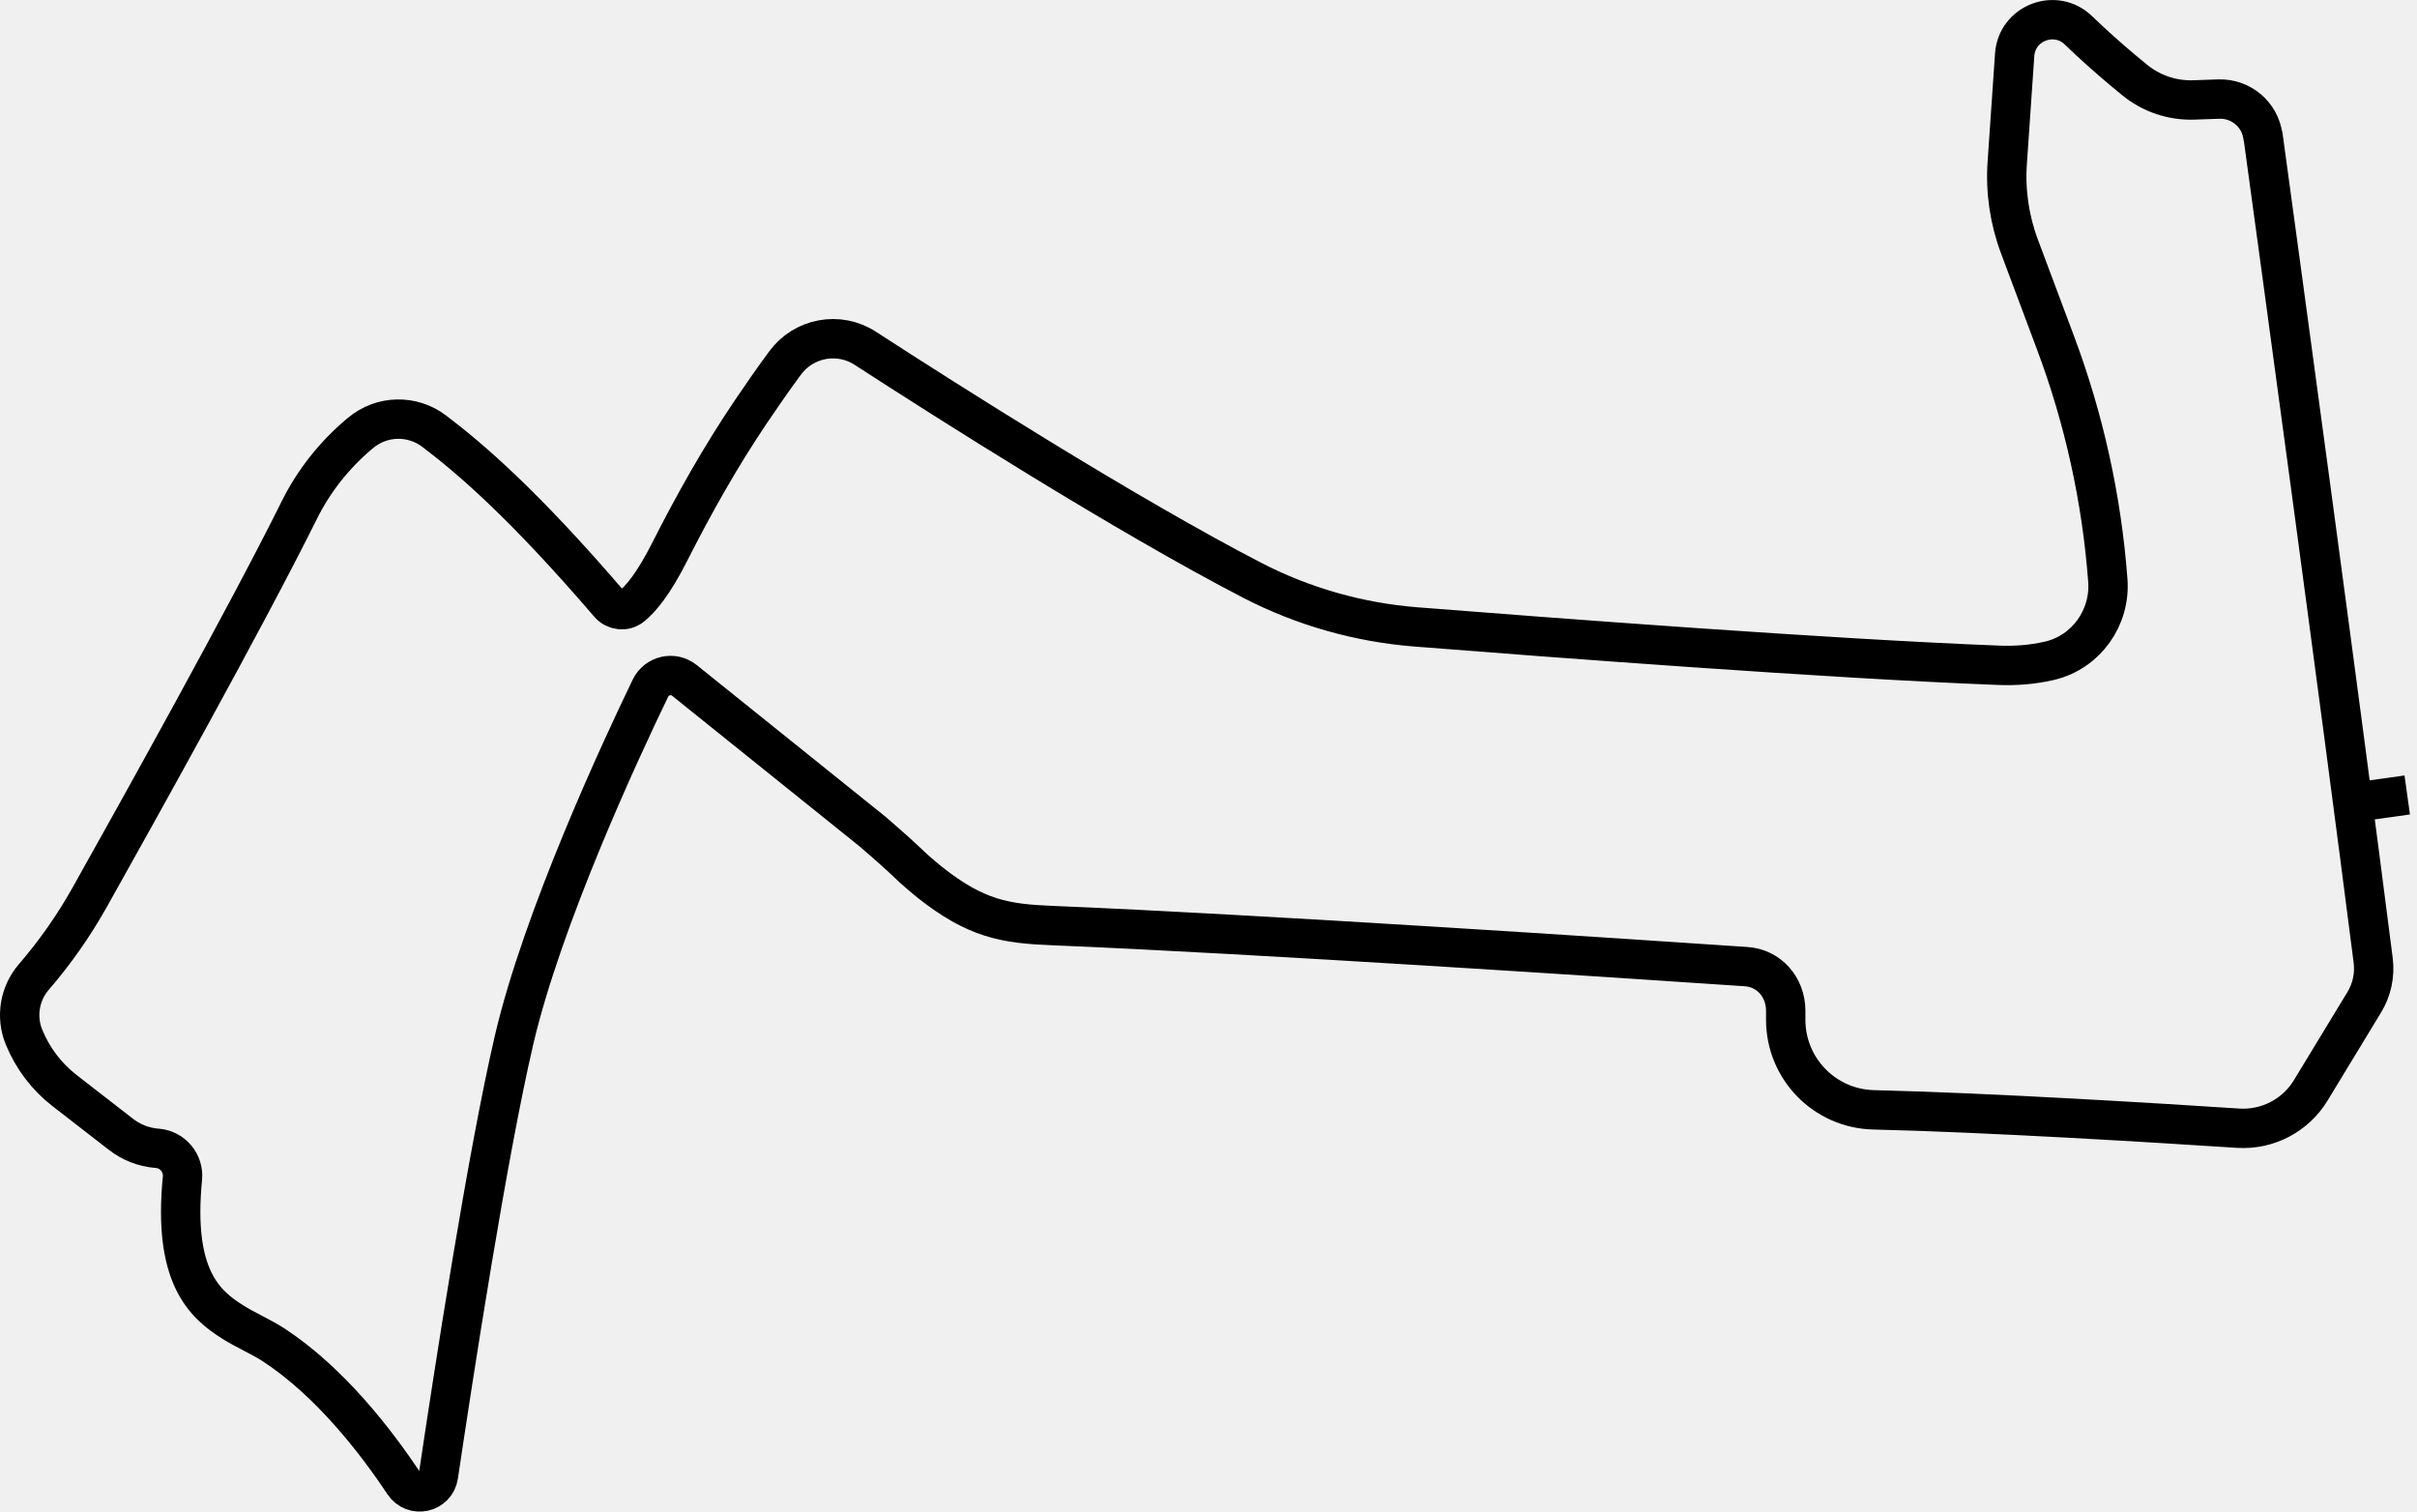
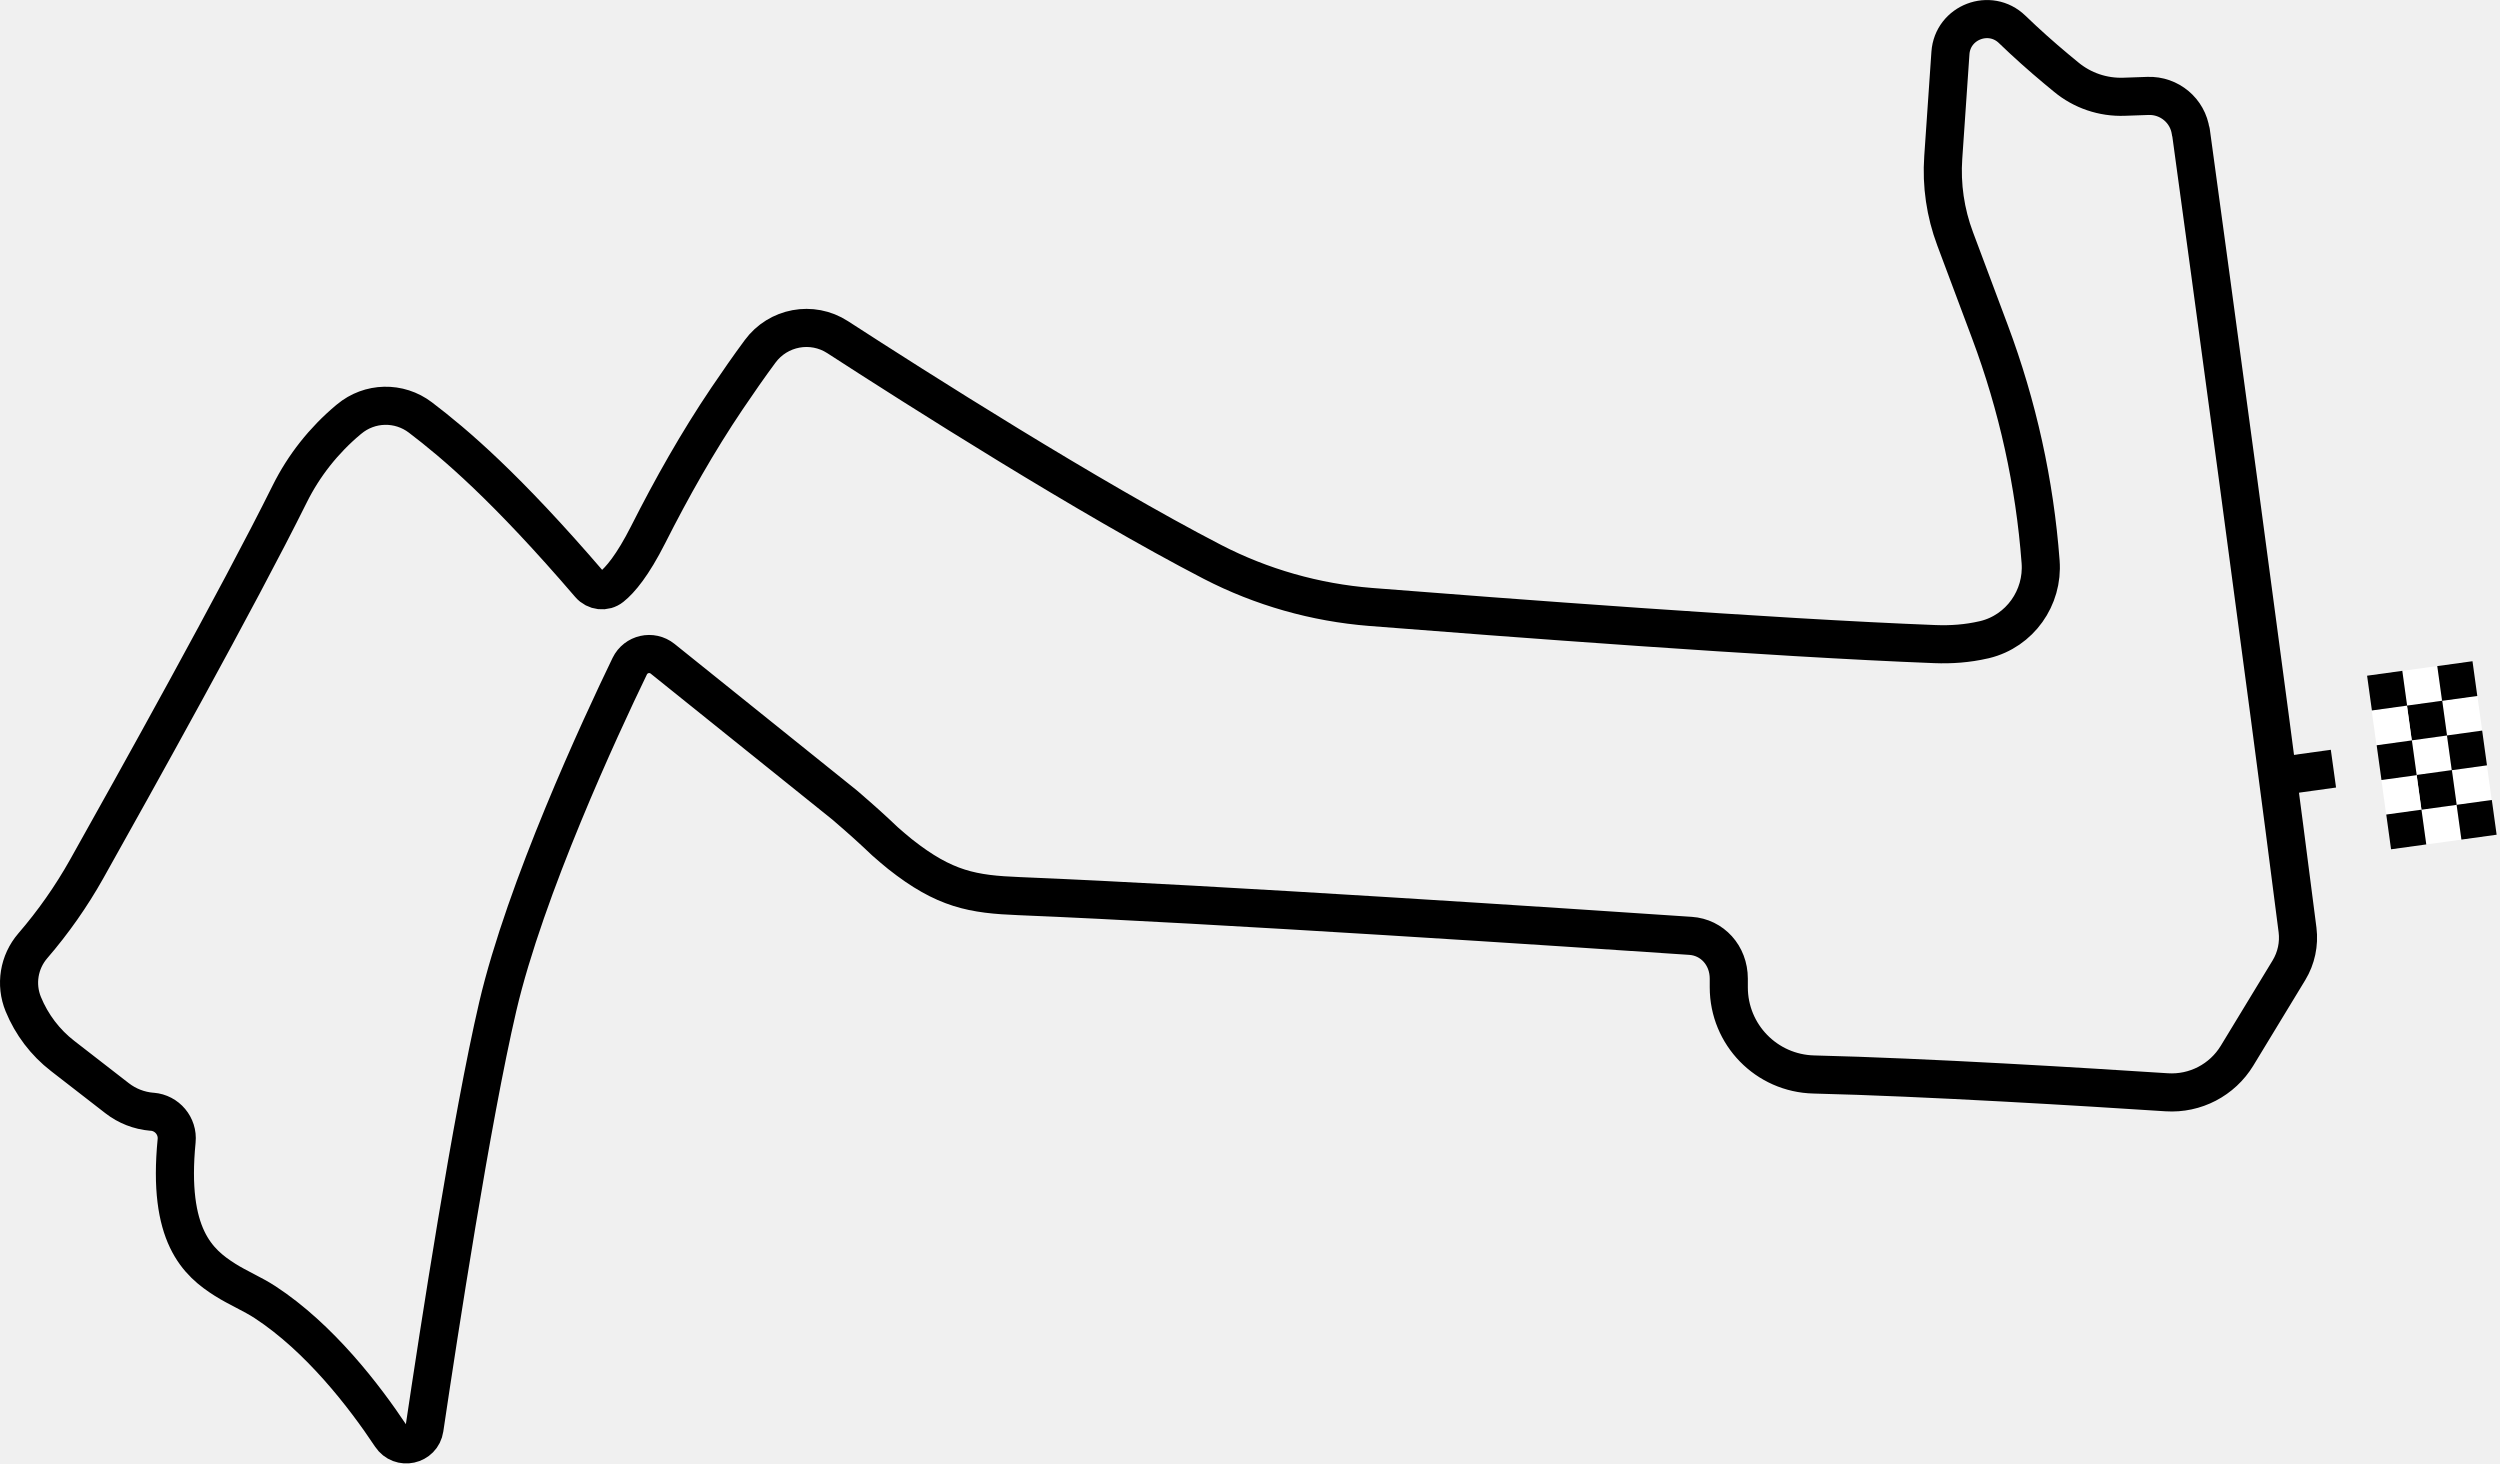
- <svg xmlns="http://www.w3.org/2000/svg" width="307" height="192" viewBox="0 0 307 192" fill="none">
+ <svg xmlns="http://www.w3.org/2000/svg" width="328" height="192" viewBox="0 0 328 192" fill="none">
  <path d="M287.447 17.279C289.714 33.842 297.191 88.647 301.437 122.014C301.666 123.844 301.268 125.71 300.315 127.286L293.501 138.505C291.559 141.695 288.014 143.549 284.275 143.308C273.951 142.634 252.664 141.322 237.986 140.973C231.763 140.828 226.817 135.749 226.817 129.537V128.406C226.817 125.324 224.635 122.977 221.801 122.785C206.472 121.749 159.664 118.632 133.71 117.572C127.655 117.332 123.964 116.718 118.066 112.047C117.716 111.771 116.45 110.699 116.112 110.386C114.375 108.737 113.302 107.762 110.818 105.62L86.938 86.432C85.515 85.289 83.416 85.77 82.62 87.407C78.773 95.364 68.919 116.597 65.301 132.077C61.875 146.763 57.582 174.713 55.688 187.448C55.363 189.639 52.516 190.265 51.286 188.411C47.812 183.175 41.928 175.519 34.764 170.837C33.16 169.79 31.169 168.947 29.553 167.924C25.947 165.649 21.955 162.11 23.173 149.675C23.366 147.738 21.918 146.016 19.976 145.86H19.905C18.24 145.715 16.673 145.101 15.37 144.09L8.217 138.541C5.926 136.772 4.154 134.424 3.056 131.752C1.995 129.164 2.476 126.215 4.298 124.097C6.987 120.979 9.351 117.609 11.366 114.021C17.492 103.104 31.29 78.343 38.007 64.814C39.865 61.07 42.482 57.772 45.678 55.088L45.798 54.991C48.5 52.728 52.373 52.656 55.158 54.775C59.681 58.217 66.363 63.875 77.374 76.706C78.098 77.549 79.363 77.705 80.231 77.007C81.377 76.093 82.994 74.179 85.032 70.158C88.144 64.007 91.533 57.989 95.392 52.271C96.803 50.188 98.275 48.058 99.722 46.108C102.086 42.894 106.537 42.063 109.89 44.23C120.31 50.983 142.911 65.355 159.072 73.721C165.525 77.055 172.581 79.054 179.817 79.631C196.762 80.968 232.258 83.676 253.858 84.506C255.993 84.591 258.139 84.434 260.225 83.953C260.286 83.941 260.335 83.929 260.395 83.917C265.002 82.797 268.09 78.44 267.728 73.709C266.956 63.381 264.712 53.222 261.082 43.532L256.511 31.326C255.232 27.92 254.702 24.285 254.955 20.661L255.896 6.963C256.173 2.907 261.082 1.029 264 3.858C265.87 5.663 267.8 7.384 269.79 9.046L271.057 10.093C273.191 11.874 275.917 12.801 278.703 12.693L281.815 12.585C284.625 12.488 287.048 14.523 287.422 17.291L287.447 17.279Z" stroke="black" stroke-width="5" stroke-linecap="round" stroke-linejoin="round" />
-   <path d="M306.104 103.456L305.414 98.504L296.5 99.747L297.19 104.699L306.104 103.456Z" fill="black" />
+   <path d="M325.66 95.846L325.029 91.287L320.409 91.926L321.04 96.485L325.66 95.846Z" fill="white" />
+   <path d="M321.678 101.045L321.047 96.486L316.427 97.126L317.058 101.684L321.678 101.045Z" fill="white" />
+   <path d="M326.912 104.949L326.281 100.391L321.661 101.03L322.292 105.588L326.912 104.949Z" fill="white" />
+   <path d="M322.929 110.154L322.298 105.596L317.678 106.235L318.309 110.794L322.929 110.154Z" fill="white" />
+   <path d="M320.426 91.939L319.795 87.381L315.175 88.02L315.805 92.579L320.426 91.939Z" fill="white" />
+   <path d="M325.021 91.311L324.391 86.752L319.77 87.391L320.401 91.95L325.021 91.311Z" fill="black" />
+   <path d="M326.291 100.412L325.66 95.853L321.04 96.493L321.671 101.051L326.291 100.412Z" fill="black" />
+   <path d="M322.318 105.594L321.688 101.035L317.067 101.674L317.698 106.233L322.318 105.594Z" fill="black" />
+   <path d="M321.051 96.494L320.42 91.936L315.8 92.575L316.431 97.133L321.051 96.494Z" fill="black" />
+   <path d="M327.558 109.514L326.928 104.955L322.308 105.594L322.938 110.153L327.558 109.514Z" fill="black" />
+   <path d="M316.417 97.133L315.787 92.574L311.166 93.213L311.797 97.772L316.417 97.133Z" fill="white" />
+   <path d="M317.689 106.234L317.058 101.676L312.438 102.315L313.069 106.874L317.689 106.234Z" fill="white" />
+   <path d="M315.813 92.572L315.182 88.014L310.562 88.653L311.193 93.212L315.813 92.572Z" fill="black" />
+   <path d="M317.07 101.699L316.439 97.141L311.819 97.78L312.449 102.339L317.07 101.699Z" fill="black" />
+   <path d="M318.327 110.787L317.697 106.229L313.077 106.868L313.707 111.426L318.327 110.787Z" fill="black" />
+   <path d="M306.49 103.324L305.803 98.371L296.889 99.608L297.575 104.56L306.49 103.324Z" fill="black" />
</svg>
